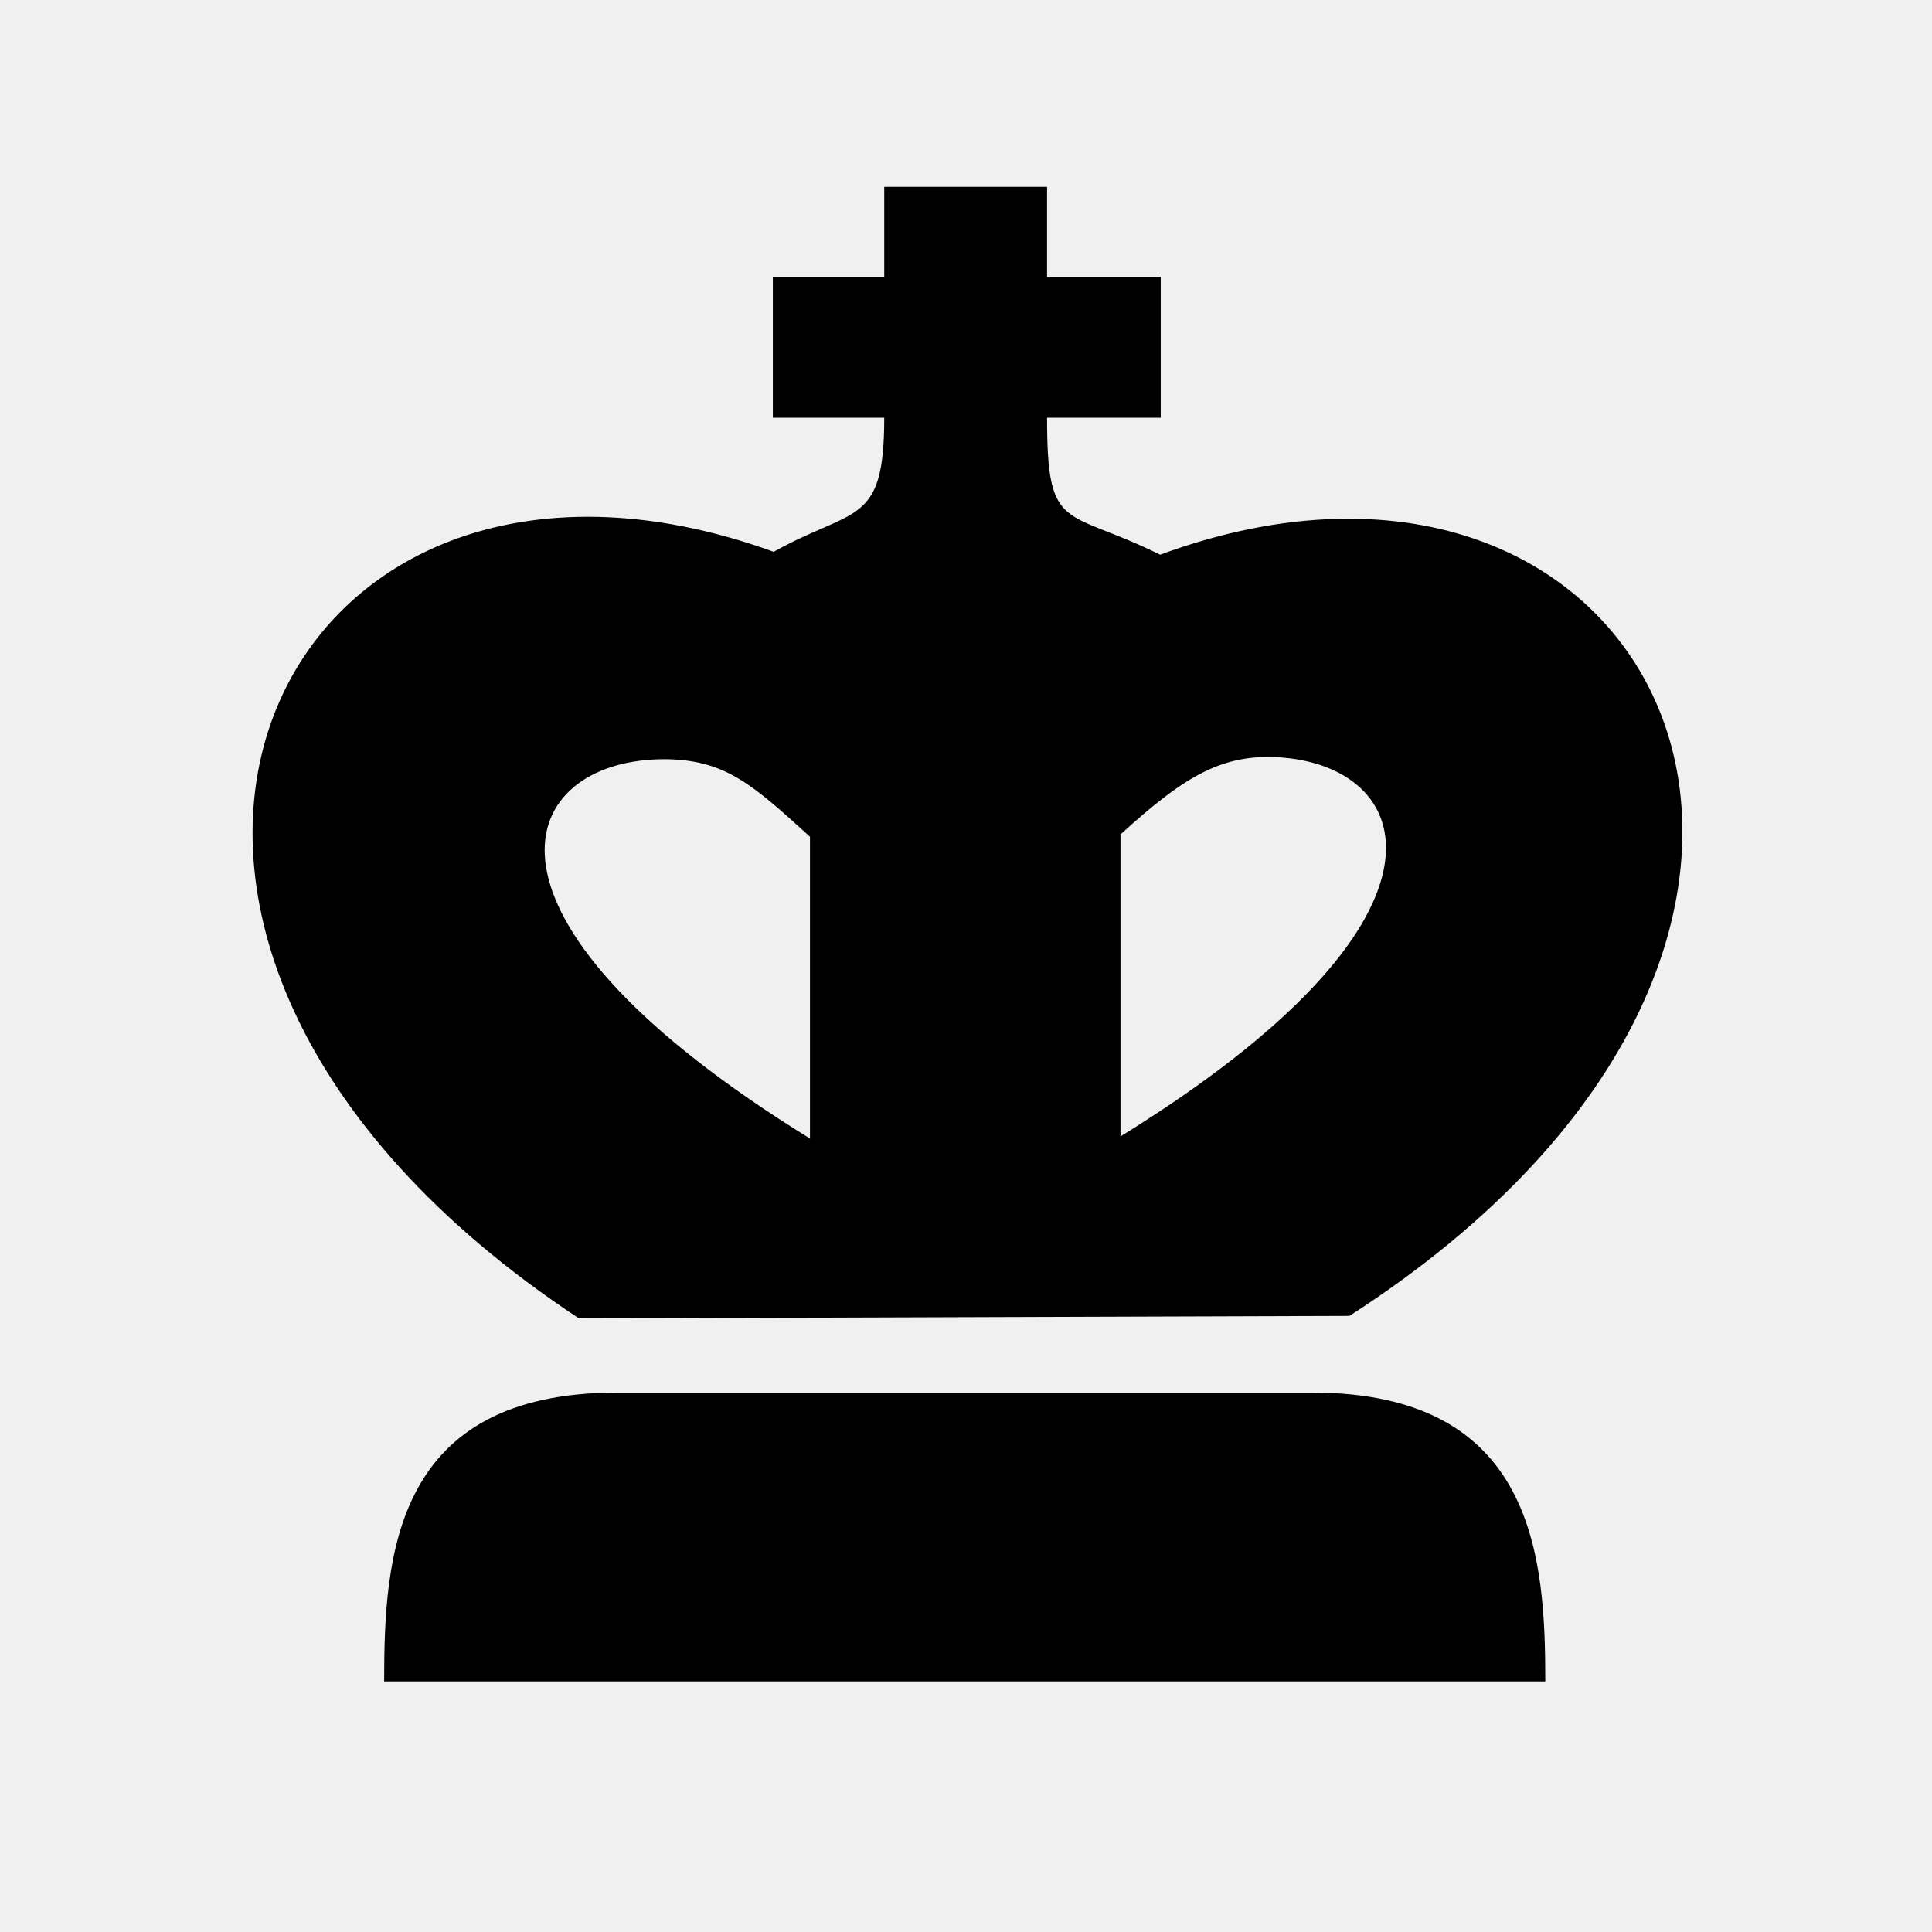
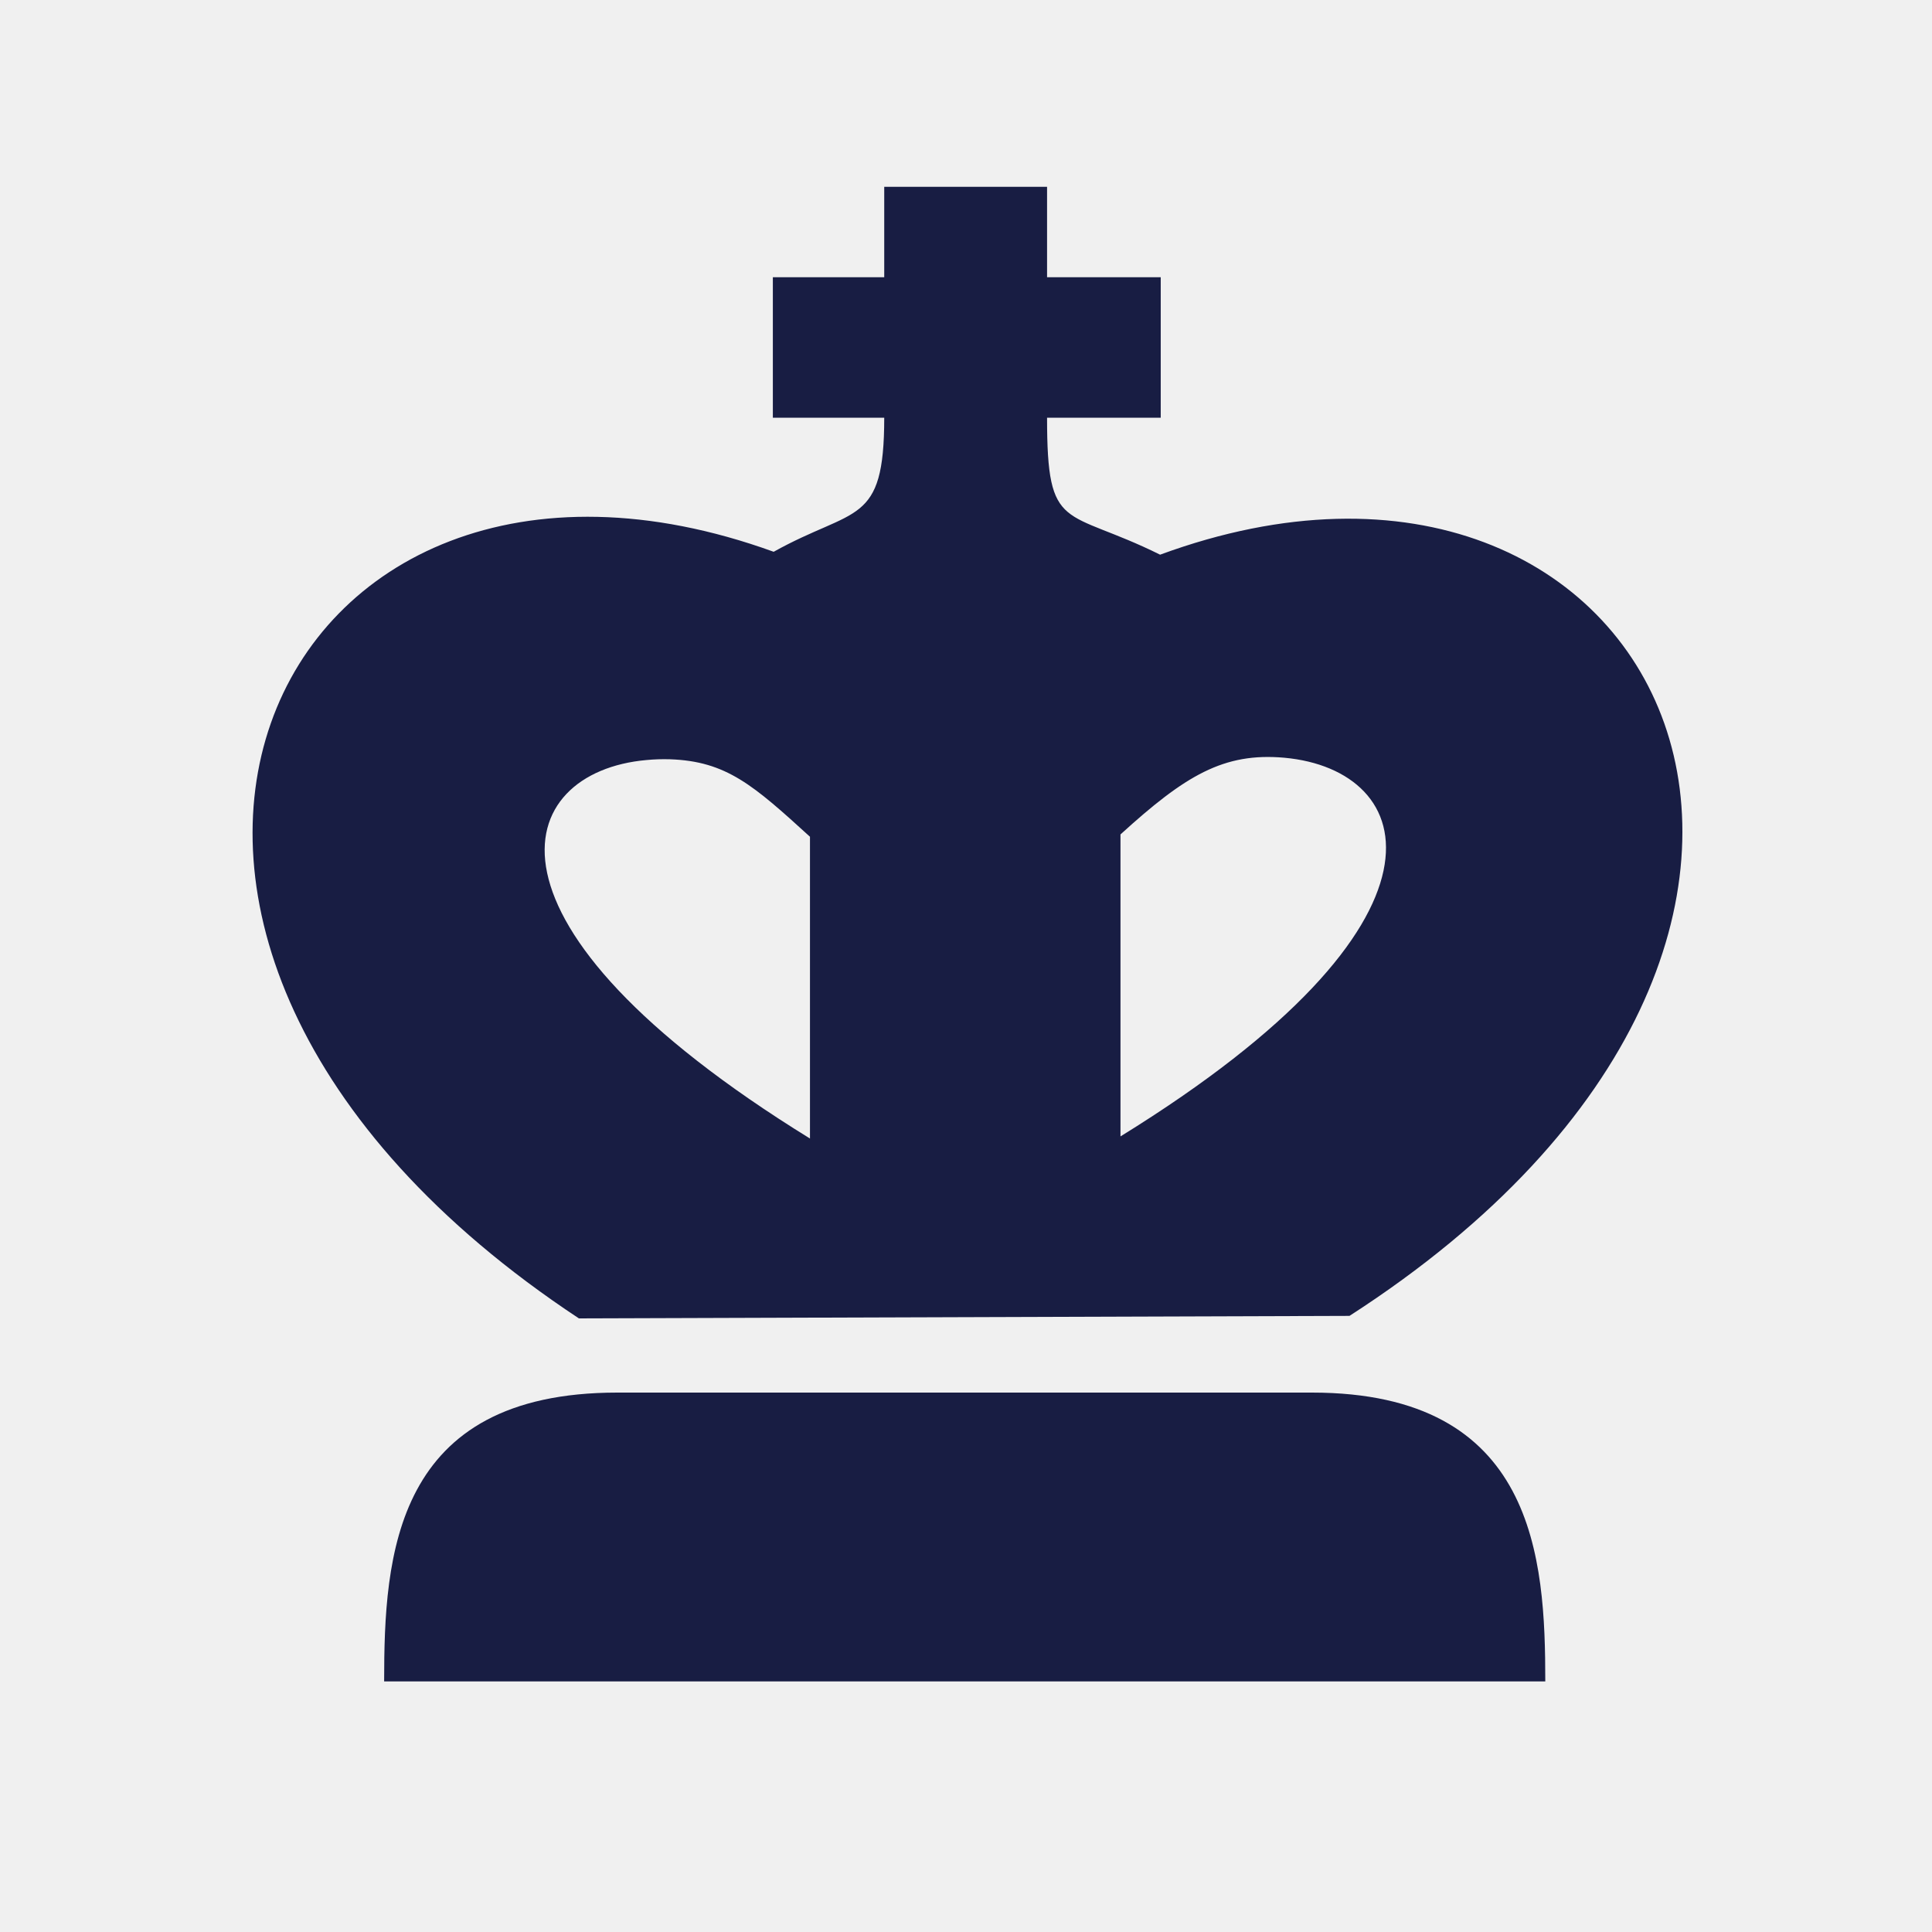
<svg xmlns="http://www.w3.org/2000/svg" style="color-scheme:light only" width="10mm" height="10mm" viewBox="0 0 10 10">
-   <g style="fill:#fff;fill-opacity:1">
-     <g style="fill:#fff;fill-opacity:1;stroke-width:.097;stroke-miterlimit:4;stroke-dasharray:none">
-       <path d="M6.542 294.178c1.078 0 1.125.858 1.125 1.495H2.069c0-.65.046-1.495 1.124-1.495z" style="fill:#000;fill-opacity:1;stroke:none;stroke-width:.386;stroke-linecap:butt;stroke-linejoin:miter;stroke-miterlimit:4;stroke-dasharray:none;stroke-opacity:1" transform="matrix(1.07361 0 0 1 -.233 -286.97)" />
-       <path d="M4.48 287.937v.468h-.537v.727h.537c0 .563-.142.46-.533.694-2.418-.94-3.734 1.985-.939 3.968l3.715-.013c2.848-1.97 1.504-4.894-.913-3.94-.46-.245-.545-.107-.545-.709h.548v-.727h-.548v-.468zm1.929 2.955c.644.063.894.844-.79 1.96v-1.563c.312-.305.497-.425.79-.397m-2.962.008c.272.01.402.134.675.401v1.562c-1.683-1.115-1.433-1.897-.789-1.959a.85.85 0 0 1 .114-.004" style="fill:#000;fill-opacity:1;stroke:none;stroke-width:.366;stroke-linecap:butt;stroke-linejoin:miter;stroke-miterlimit:4;stroke-dasharray:none;stroke-opacity:1" transform="matrix(1.07361 0 0 1 -.233 -286.97)" />
+   <g style="fill:#efd7b3;fill-opacity:1">
+     <g style="fill:#efd7b3;fill-opacity:1;stroke-width:.097;stroke-miterlimit:4;stroke-dasharray:none">
+       <path d="M6.542 294.178c1.078 0 1.125.858 1.125 1.495H2.069c0-.65.046-1.495 1.124-1.495z" style="fill:#181d43;fill-opacity:1;stroke:none;stroke-width:.386;stroke-linecap:butt;stroke-linejoin:miter;stroke-miterlimit:4;stroke-dasharray:none;stroke-opacity:1" transform="matrix(1.07361 0 0 1 -.233 -286.97)" />
+       <path d="M4.48 287.937v.468h-.537v.727h.537c0 .563-.142.46-.533.694-2.418-.94-3.734 1.985-.939 3.968l3.715-.013c2.848-1.97 1.504-4.894-.913-3.94-.46-.245-.545-.107-.545-.709h.548v-.727h-.548v-.468zm1.929 2.955c.644.063.894.844-.79 1.96v-1.563c.312-.305.497-.425.79-.397m-2.962.008c.272.01.402.134.675.401v1.562c-1.683-1.115-1.433-1.897-.789-1.959a.85.85 0 0 1 .114-.004" style="fill:#181d43;fill-opacity:1;stroke:none;stroke-width:.366;stroke-linecap:butt;stroke-linejoin:miter;stroke-miterlimit:4;stroke-dasharray:none;stroke-opacity:1" transform="matrix(1.07361 0 0 1 -.233 -286.97)" />
    </g>
  </g>
</svg>
